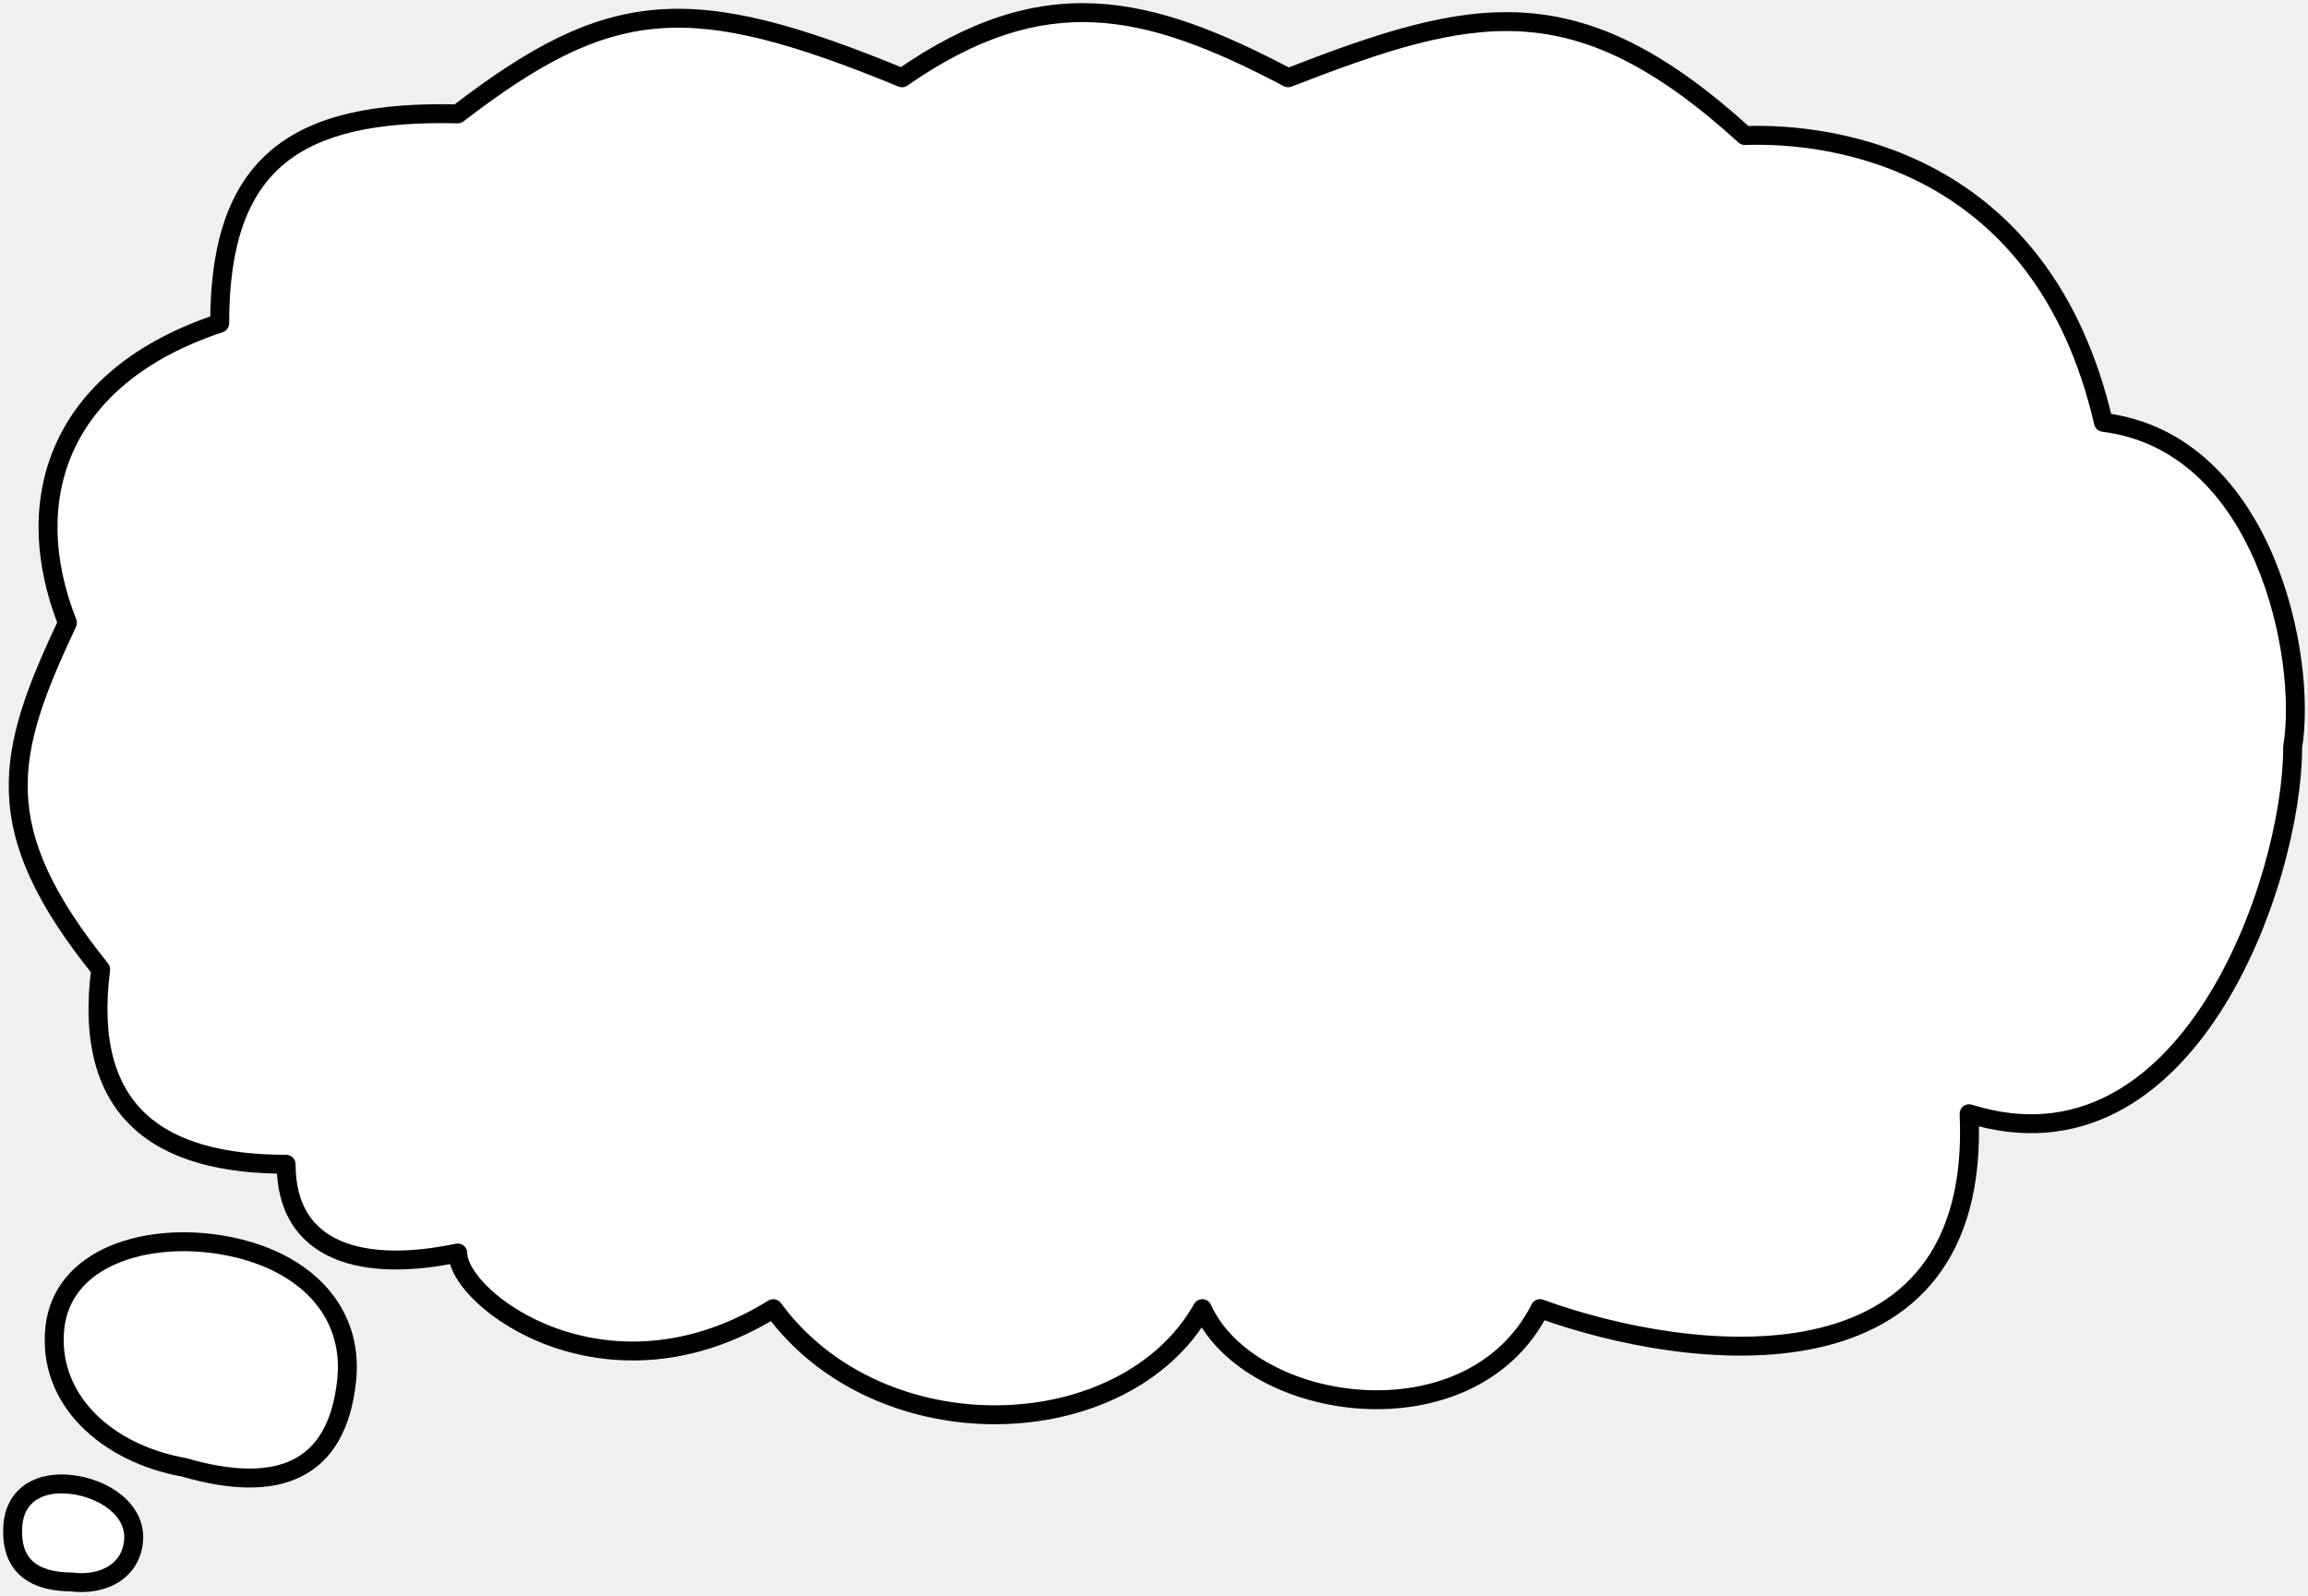
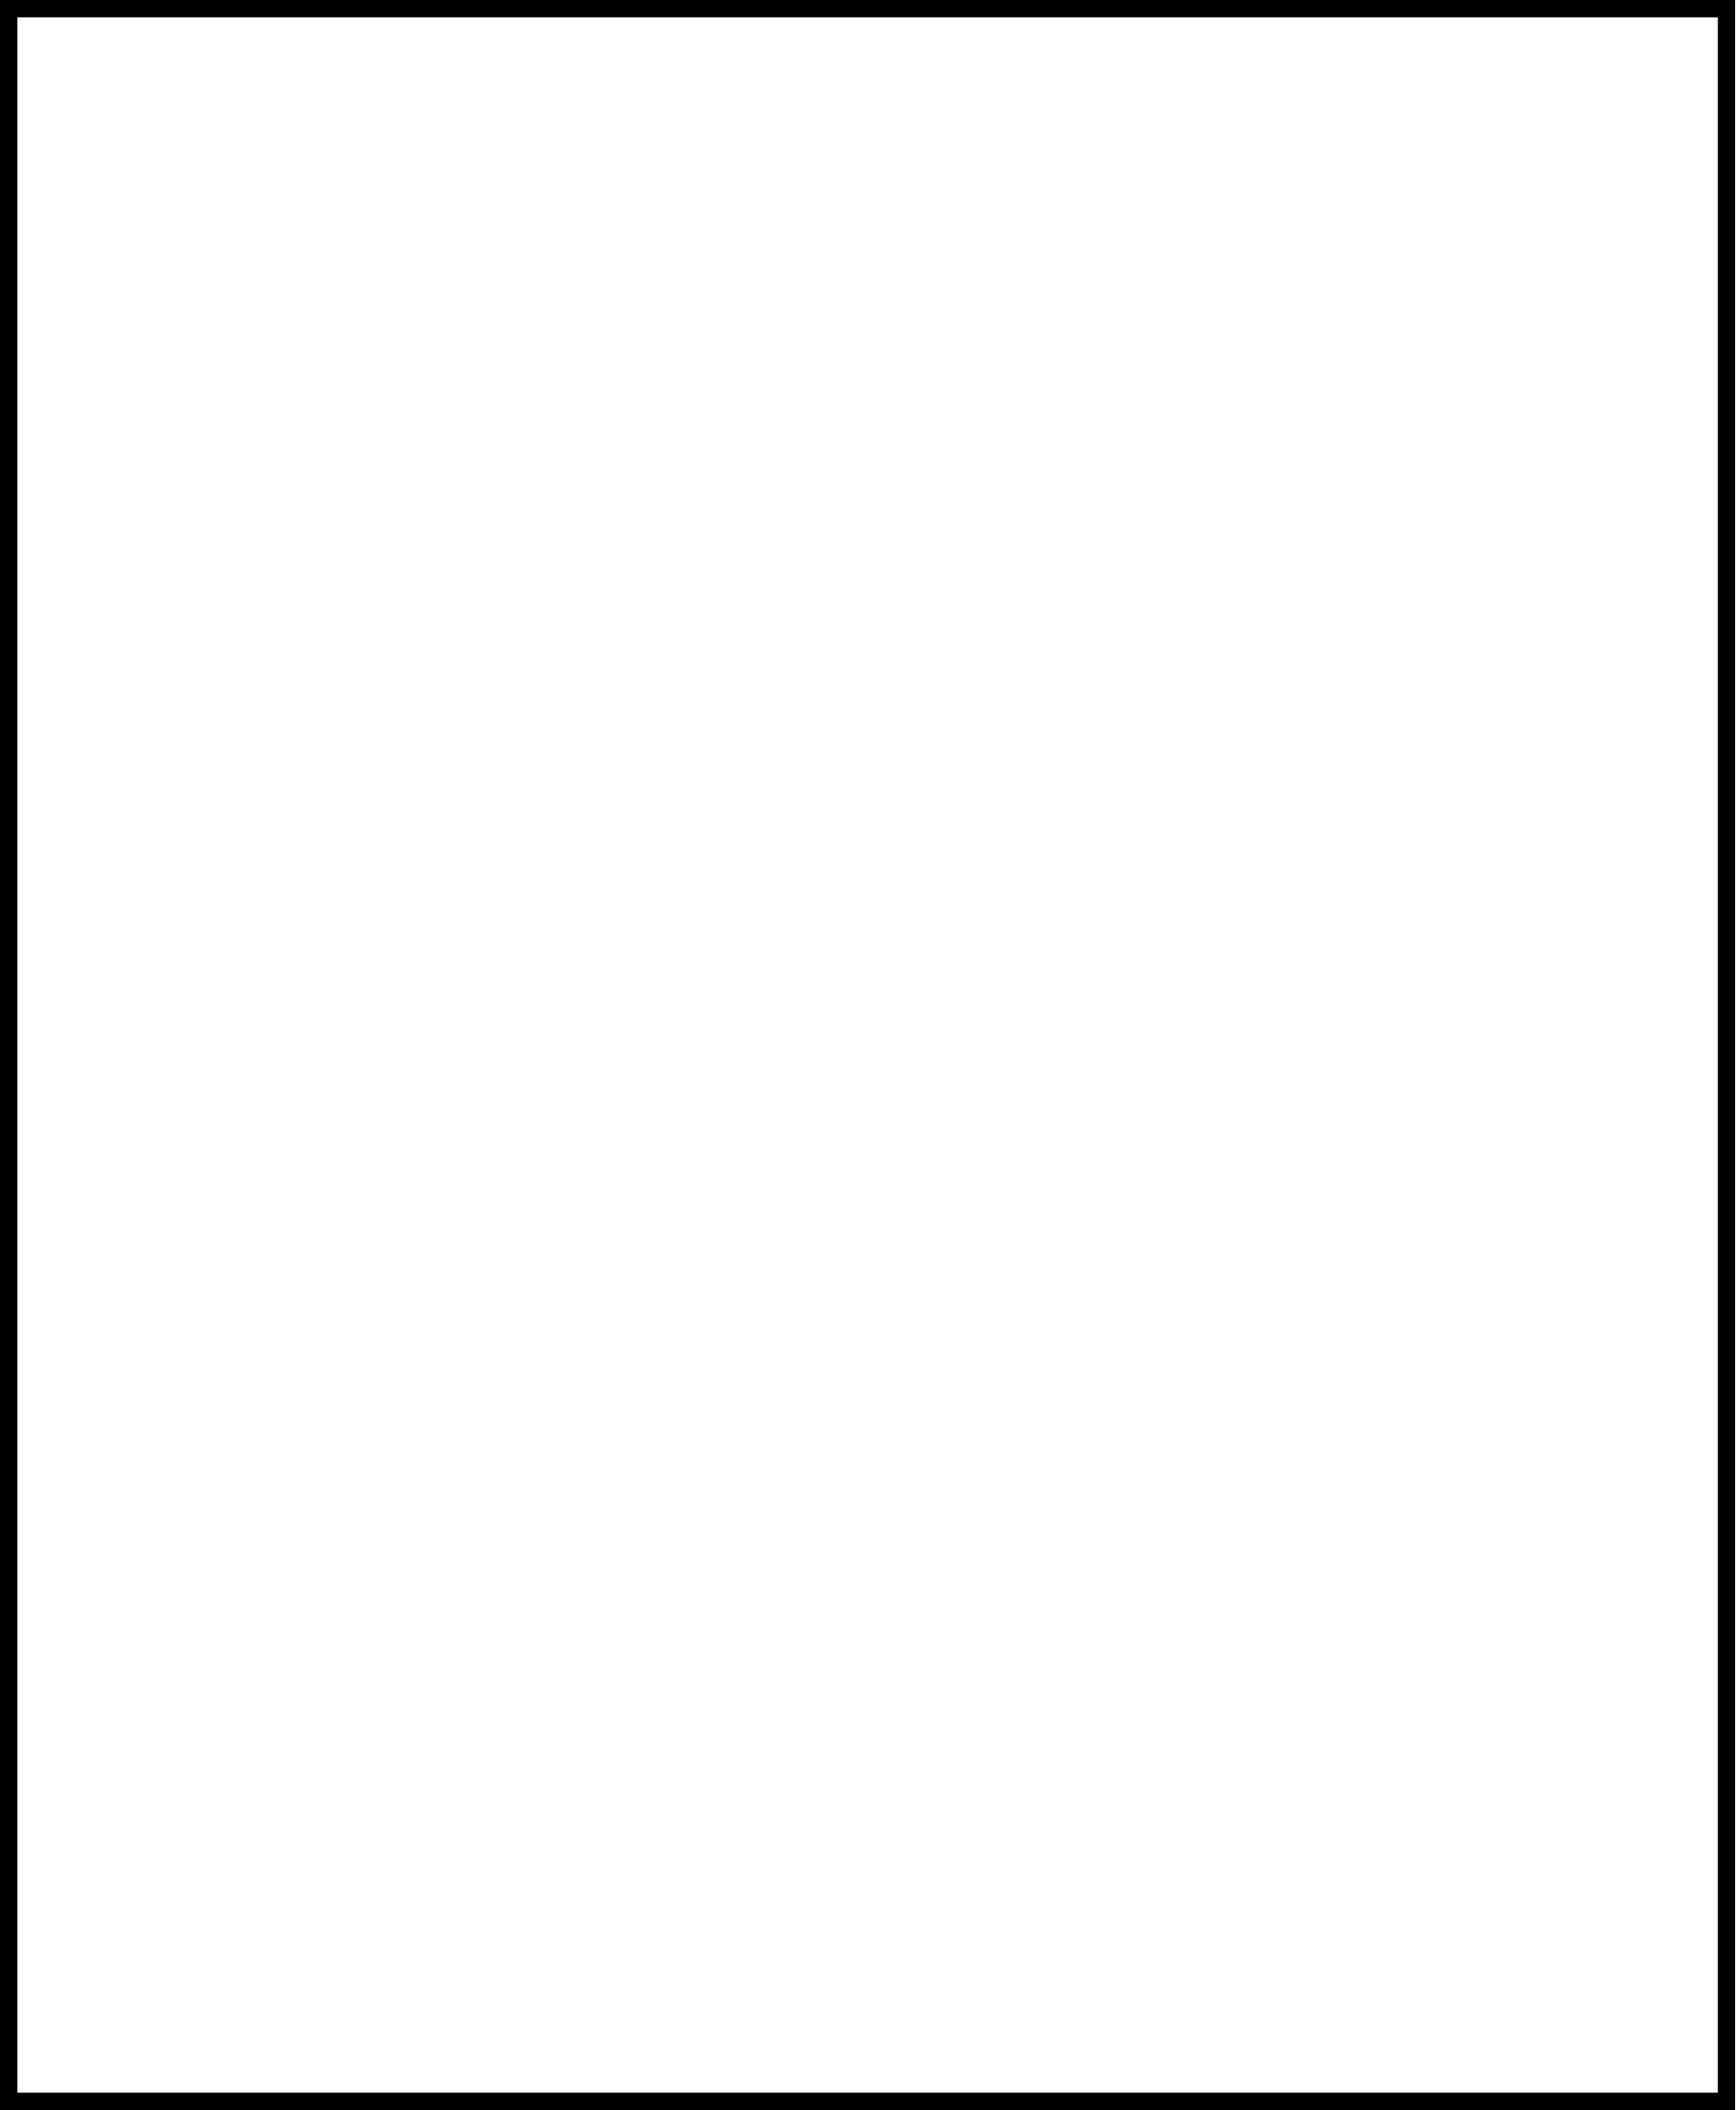
- <svg xmlns="http://www.w3.org/2000/svg" viewBox="0 0 366 253" fill="none">
-   <path fill-rule="evenodd" clip-rule="evenodd" d="M11.351 235.444C6.237 234.83 2.378 237.11 2.037 241.953C1.6 248.144 5.09 250.856 11.384 250.907C16.498 251.52 20.85 249.093 21.192 244.25C21.533 239.407 16.466 236.057 11.351 235.444ZM54.973 218.936C56.164 207.667 47.972 199.747 35.617 197.526C23.261 195.305 9.887 199.348 8.696 210.618C7.505 221.888 16.802 230.491 29.157 232.712C44.072 237.048 53.45 233.342 54.973 218.936ZM122.628 207.551C96.205 223.924 72.588 206.163 72.588 198.72C57.63 201.872 45.373 198.72 45.373 184.651C25.529 184.651 13.028 176.637 15.963 153.737C-2.043 131.36 0.903 119.563 10.696 98.78C3.027 79.374 9.177 59.759 34.838 51.264C34.838 25.896 46.777 17.426 72.588 18.06C96.825 -0.571 109.415 -1.502 143.042 12.335C165.498 -3.256 181.817 0.492 204.273 12.335C233.654 0.913 249.934 -2.847 276.7 21.495C290.398 20.999 323.898 25.171 333.562 66.983C359.197 70.189 365.906 104.383 363.565 118.504C363.565 139.686 346.933 187.514 312.255 176.637C314.362 221.977 267.775 216.138 244.218 207.551C233.244 229.304 198.128 224.152 190.666 207.551C178.375 229.305 139.541 230.677 122.628 207.551Z" fill="white" />
-   <path d="M2.037 241.953L0.54 241.848L2.037 241.953ZM11.351 235.444L11.53 233.954L11.351 235.444ZM11.384 250.907L11.396 249.407C11.452 249.407 11.507 249.411 11.563 249.417L11.384 250.907ZM21.192 244.25L22.688 244.356L21.192 244.25ZM35.617 197.526L35.882 196.049L35.617 197.526ZM54.973 218.936L56.464 219.094L54.973 218.936ZM8.696 210.618L7.204 210.46L8.696 210.618ZM29.157 232.712L29.423 231.235C29.475 231.245 29.526 231.257 29.576 231.271L29.157 232.712ZM72.588 198.72L72.279 197.253C72.721 197.159 73.182 197.271 73.533 197.556C73.884 197.84 74.088 198.268 74.088 198.72H72.588ZM122.628 207.551L121.838 206.275C122.505 205.863 123.376 206.032 123.839 206.665L122.628 207.551ZM45.373 184.651V183.151C46.201 183.151 46.873 183.823 46.873 184.651H45.373ZM15.963 153.737L17.132 152.797C17.388 153.115 17.503 153.523 17.451 153.928L15.963 153.737ZM10.696 98.78L12.091 98.228C12.243 98.613 12.229 99.044 12.053 99.419L10.696 98.78ZM34.838 51.264H36.338C36.338 51.911 35.923 52.485 35.309 52.688L34.838 51.264ZM72.588 18.06L73.502 19.25C73.23 19.459 72.894 19.568 72.551 19.56L72.588 18.06ZM143.042 12.335L143.897 13.568C143.479 13.858 142.942 13.916 142.471 13.723L143.042 12.335ZM204.273 12.335L204.817 13.734C204.412 13.891 203.958 13.865 203.574 13.662L204.273 12.335ZM276.7 21.495L276.755 22.994C276.363 23.008 275.981 22.869 275.691 22.605L276.7 21.495ZM333.562 66.983L333.376 68.471C332.751 68.393 332.242 67.934 332.1 67.321L333.562 66.983ZM363.565 118.504H362.065C362.065 118.422 362.072 118.34 362.085 118.259L363.565 118.504ZM312.255 176.637L310.757 176.706C310.734 176.217 310.952 175.747 311.34 175.448C311.728 175.149 312.237 175.059 312.704 175.205L312.255 176.637ZM244.218 207.551L242.879 206.875C243.221 206.196 244.017 205.881 244.732 206.141L244.218 207.551ZM190.666 207.551L189.36 206.813C189.638 206.32 190.17 206.026 190.735 206.052C191.3 206.078 191.802 206.42 192.034 206.936L190.666 207.551ZM0.54 241.848C0.74 239.011 2.001 236.786 4.072 235.404C6.098 234.053 8.73 233.619 11.53 233.954L11.173 236.933C8.859 236.656 7.004 237.055 5.737 237.9C4.514 238.716 3.674 240.052 3.533 242.059L0.54 241.848ZM11.372 252.406C8.056 252.38 5.174 251.656 3.178 249.843C1.128 247.98 0.301 245.239 0.54 241.848L3.533 242.059C3.336 244.858 4.036 246.568 5.195 247.622C6.409 248.725 8.419 249.383 11.396 249.407L11.372 252.406ZM22.688 244.356C22.484 247.255 21.052 249.499 18.888 250.887C16.763 252.25 14.028 252.734 11.206 252.396L11.563 249.417C13.854 249.692 15.853 249.27 17.268 248.362C18.643 247.48 19.558 246.089 19.695 244.145L22.688 244.356ZM11.53 233.954C14.325 234.289 17.149 235.372 19.265 237.098C21.398 238.837 22.902 241.322 22.688 244.356L19.695 244.145C19.823 242.335 18.964 240.723 17.37 239.423C15.759 238.11 13.493 237.211 11.173 236.933L11.53 233.954ZM35.882 196.049C42.294 197.202 47.753 199.855 51.468 203.811C55.211 207.796 57.106 213.026 56.464 219.094L53.481 218.779C54.031 213.577 52.425 209.213 49.281 205.865C46.11 202.488 41.295 200.07 35.351 199.002L35.882 196.049ZM7.204 210.46C7.871 204.153 11.979 199.931 17.383 197.632C22.746 195.352 29.485 194.899 35.882 196.049L35.351 199.002C29.393 197.931 23.267 198.39 18.557 200.393C13.887 202.379 10.712 205.813 10.188 210.776L7.204 210.46ZM28.892 234.188C16.124 231.893 5.897 222.83 7.204 210.46L10.188 210.776C9.113 220.945 17.48 229.089 29.423 231.235L28.892 234.188ZM56.464 219.094C55.671 226.598 52.774 231.702 47.754 234.196C42.849 236.633 36.321 236.357 28.739 234.152L29.576 231.271C36.908 233.403 42.527 233.443 46.42 231.509C50.199 229.632 52.752 225.68 53.481 218.779L56.464 219.094ZM74.088 198.72C74.088 199.278 74.32 200.099 74.942 201.138C75.552 202.158 76.48 203.291 77.715 204.447C80.185 206.756 83.785 209.058 88.209 210.655C97.02 213.836 109.047 214.202 121.838 206.275L123.418 208.826C109.787 217.273 96.793 216.944 87.19 213.477C82.407 211.75 78.451 209.241 75.667 206.638C74.275 205.337 73.152 203.99 72.367 202.678C71.594 201.385 71.088 200.023 71.088 198.72H74.088ZM46.873 184.651C46.873 187.95 47.59 190.496 48.796 192.436C49.998 194.37 51.745 195.797 53.971 196.769C58.485 198.738 64.921 198.803 72.279 197.253L72.897 200.188C65.297 201.79 58.125 201.854 52.771 199.518C50.063 198.337 47.812 196.536 46.248 194.02C44.688 191.511 43.873 188.387 43.873 184.651H46.873ZM17.451 153.928C16.019 165.101 18.39 172.264 23.147 176.682C27.973 181.165 35.592 183.151 45.373 183.151V186.151C35.309 186.151 26.756 184.13 21.105 178.881C15.384 173.567 12.972 165.273 14.475 153.547L17.451 153.928ZM12.053 99.419C7.151 109.821 4.128 117.667 4.404 125.609C4.678 133.49 8.223 141.725 17.132 152.797L14.794 154.678C5.698 143.372 1.712 134.521 1.406 125.713C1.102 116.966 4.447 108.521 9.339 98.14L12.053 99.419ZM35.309 52.688C22.777 56.837 15.21 63.625 11.635 71.547C8.054 79.484 8.367 88.806 12.091 98.228L9.301 99.331C5.355 89.347 4.909 79.159 8.901 70.313C12.899 61.453 21.238 54.186 34.367 49.84L35.309 52.688ZM72.551 19.56C59.745 19.245 50.777 21.214 44.998 26.061C39.277 30.859 36.338 38.78 36.338 51.264H33.338C33.338 38.38 36.368 29.383 43.07 23.762C49.713 18.19 59.62 16.241 72.625 16.561L72.551 19.56ZM142.471 13.723C125.675 6.811 114.41 3.716 104.413 4.517C94.474 5.314 85.553 9.986 73.502 19.25L71.674 16.871C83.86 7.503 93.352 2.394 104.174 1.527C114.938 0.664 126.781 4.022 143.612 10.948L142.471 13.723ZM203.574 13.662C192.389 7.764 182.937 3.998 173.585 3.546C164.298 3.097 154.924 5.912 143.897 13.568L142.186 11.103C153.616 3.168 163.63 0.061 173.73 0.549C183.766 1.034 193.702 5.064 204.973 11.009L203.574 13.662ZM275.691 22.605C262.446 10.56 251.996 5.647 241.376 5.001C230.661 4.349 219.537 8.011 204.817 13.734L203.73 10.938C218.391 5.238 230.097 1.309 241.558 2.006C253.116 2.71 264.188 8.088 277.71 20.385L275.691 22.605ZM332.1 67.321C327.363 46.825 316.838 35.687 305.921 29.688C294.944 23.655 283.442 22.752 276.755 22.994L276.646 19.996C283.656 19.742 295.753 20.677 307.366 27.059C319.041 33.475 330.097 45.328 335.023 66.645L332.1 67.321ZM362.085 118.259C363.205 111.506 362.163 99.717 357.676 89.241C353.197 78.785 345.455 69.982 333.376 68.471L333.748 65.495C347.304 67.19 355.733 77.087 360.433 88.06C365.125 99.013 366.267 111.381 365.045 118.749L362.085 118.259ZM312.704 175.205C321.004 177.809 328.139 176.889 334.22 173.785C340.344 170.659 345.495 165.265 349.651 158.783C357.984 145.787 362.065 128.817 362.065 118.504H365.065C365.065 129.372 360.83 146.907 352.177 160.402C347.841 167.164 342.332 173.012 335.584 176.457C328.793 179.923 320.845 180.903 311.806 178.068L312.704 175.205ZM244.732 206.141C256.394 210.392 273.613 213.898 287.54 210.851C294.466 209.336 300.477 206.225 304.643 200.88C308.806 195.54 311.272 187.786 310.757 176.706L313.754 176.567C314.292 188.157 311.725 196.676 307.009 202.725C302.297 208.769 295.583 212.162 288.181 213.782C273.452 217.004 255.599 213.296 243.704 208.96L244.732 206.141ZM192.034 206.936C195.447 214.529 205.431 219.81 216.212 220.436C226.915 221.058 237.747 217.048 242.879 206.875L245.557 208.226C239.715 219.807 227.502 224.097 216.038 223.431C204.652 222.77 193.347 217.174 189.298 208.166L192.034 206.936ZM123.839 206.665C131.956 217.763 145.389 223.047 158.361 222.881C171.356 222.714 183.551 217.094 189.36 206.813L191.972 208.288C185.49 219.762 172.122 225.704 158.4 225.881C144.654 226.057 130.214 220.464 121.418 208.436L123.839 206.665Z" fill="black" />
+ <svg xmlns="http://www.w3.org/2000/svg" viewBox="0 0 301 366" fill="none">
+   <rect x="1.5" y="1.5" width="298" height="363" fill="white" />
+   <rect x="1.5" y="1.5" width="298" height="363" stroke="black" stroke-width="3" />
</svg>
